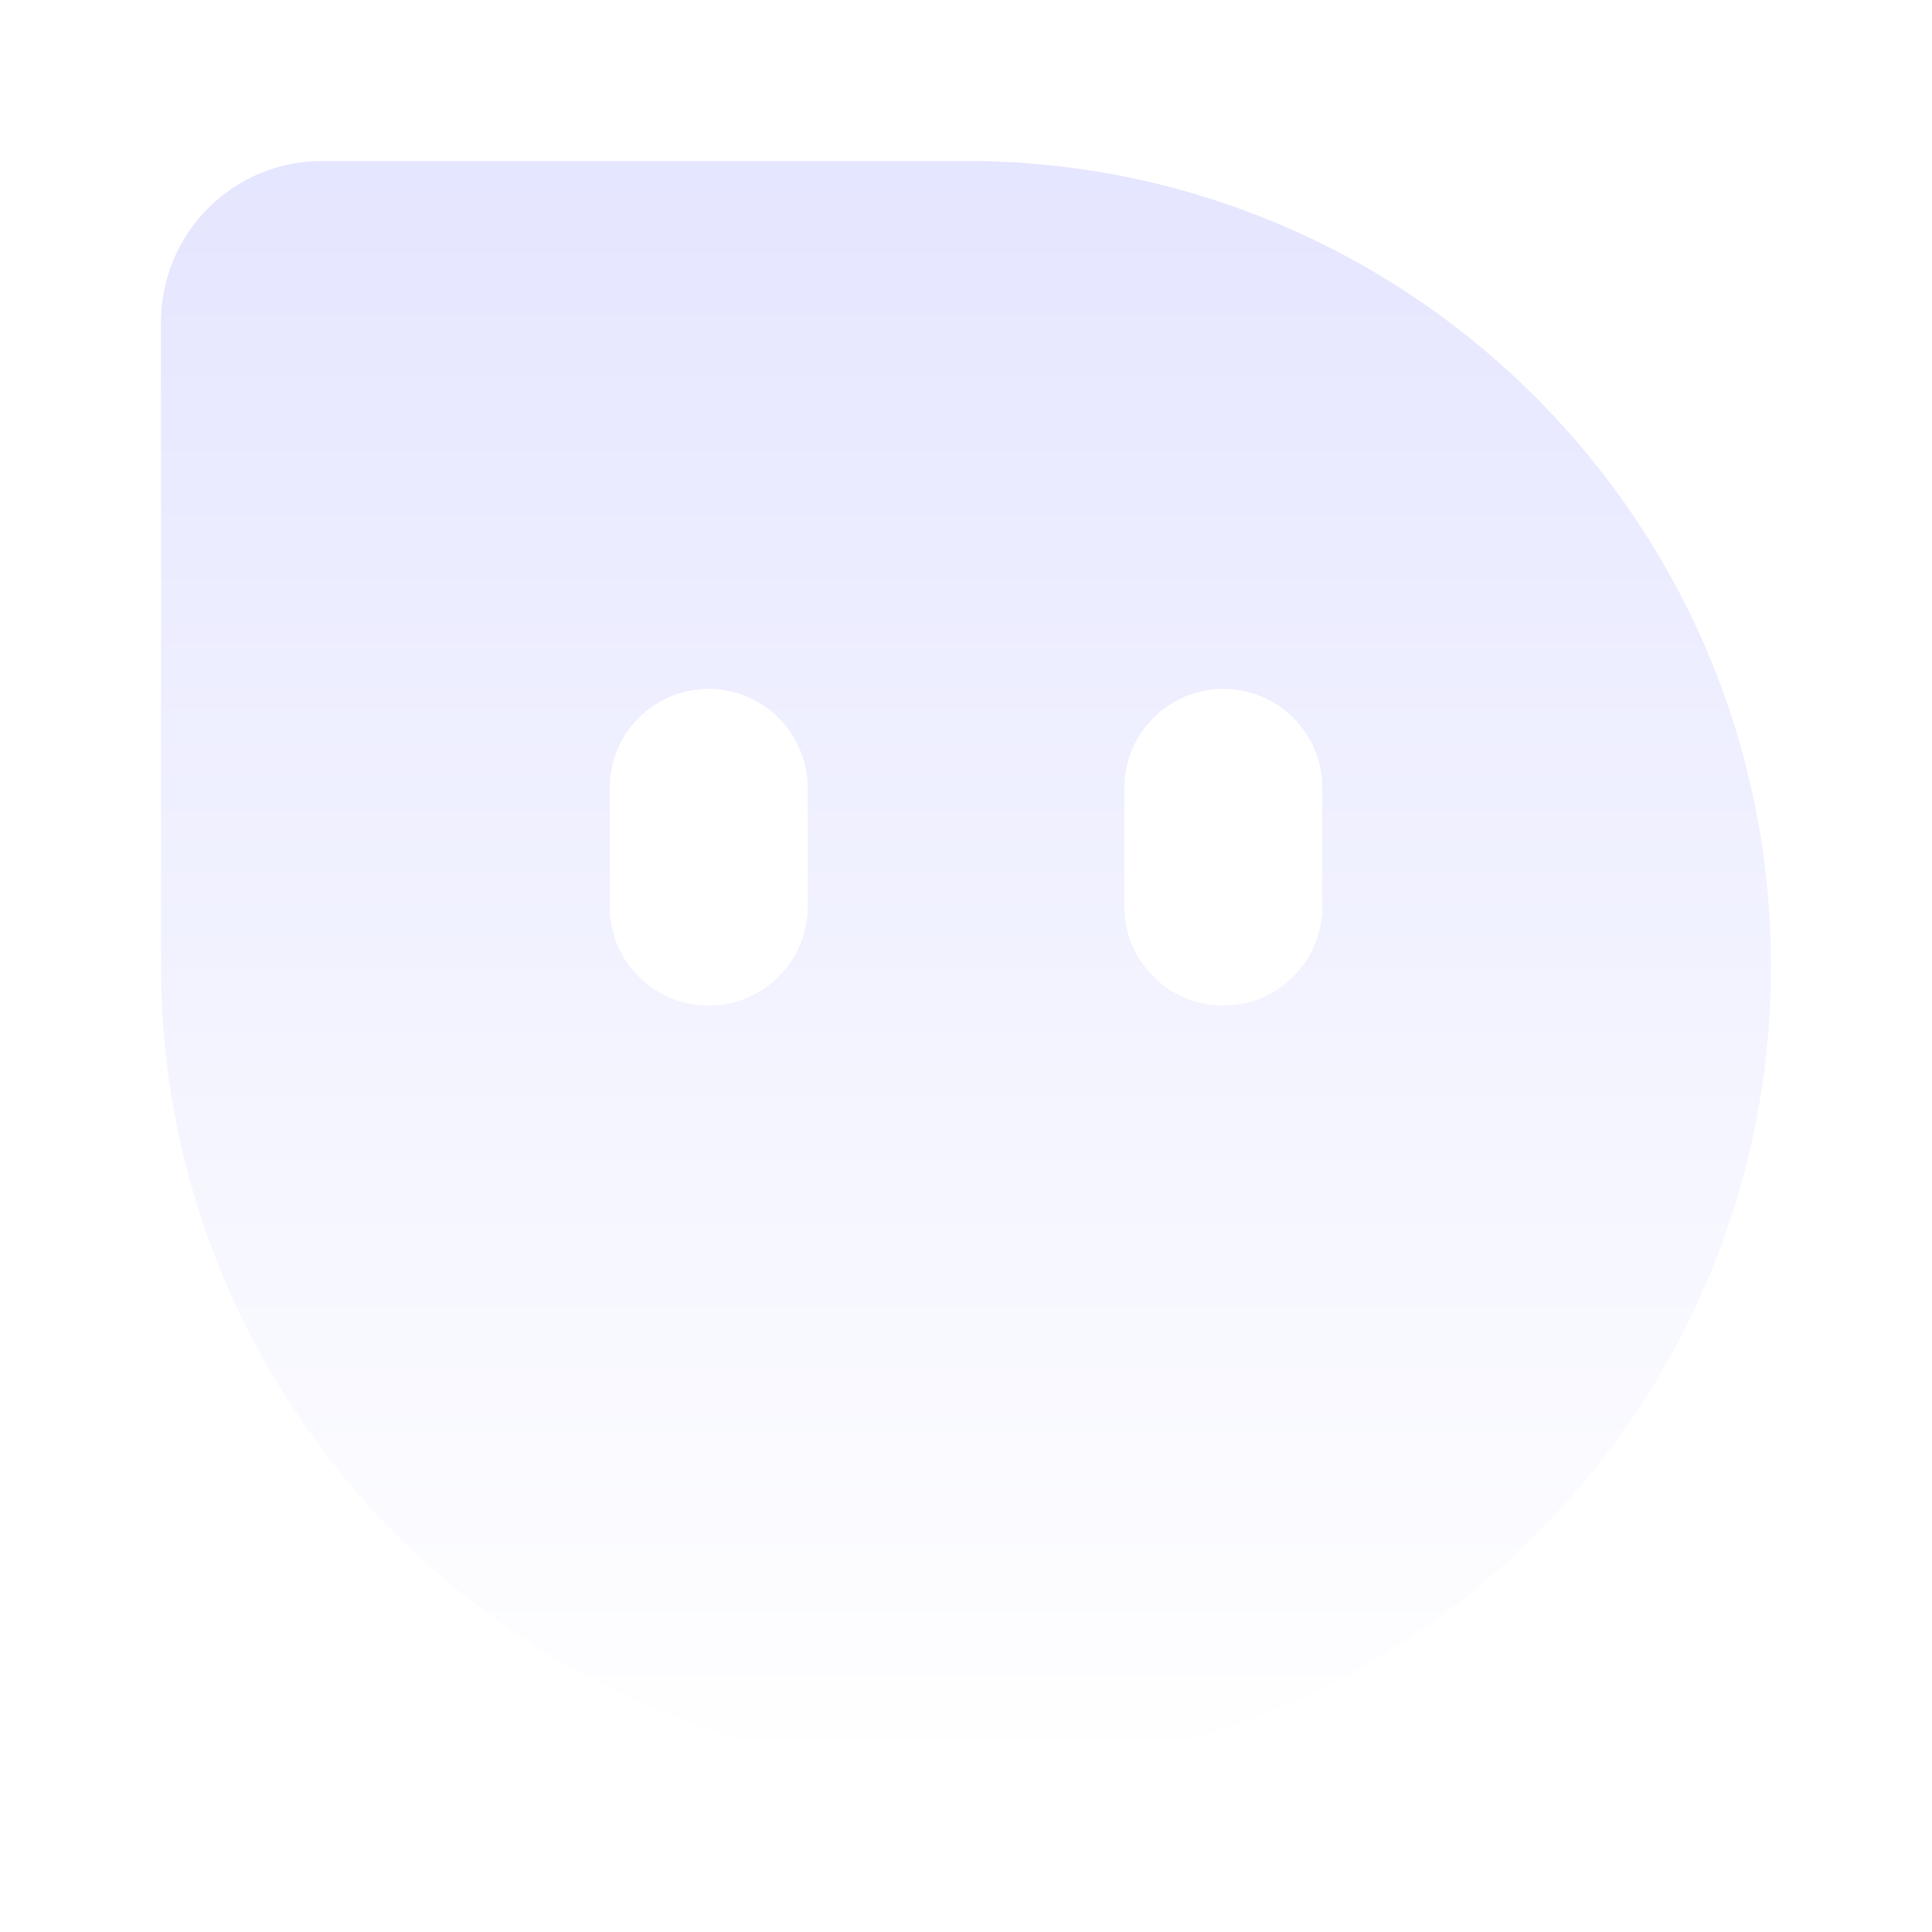
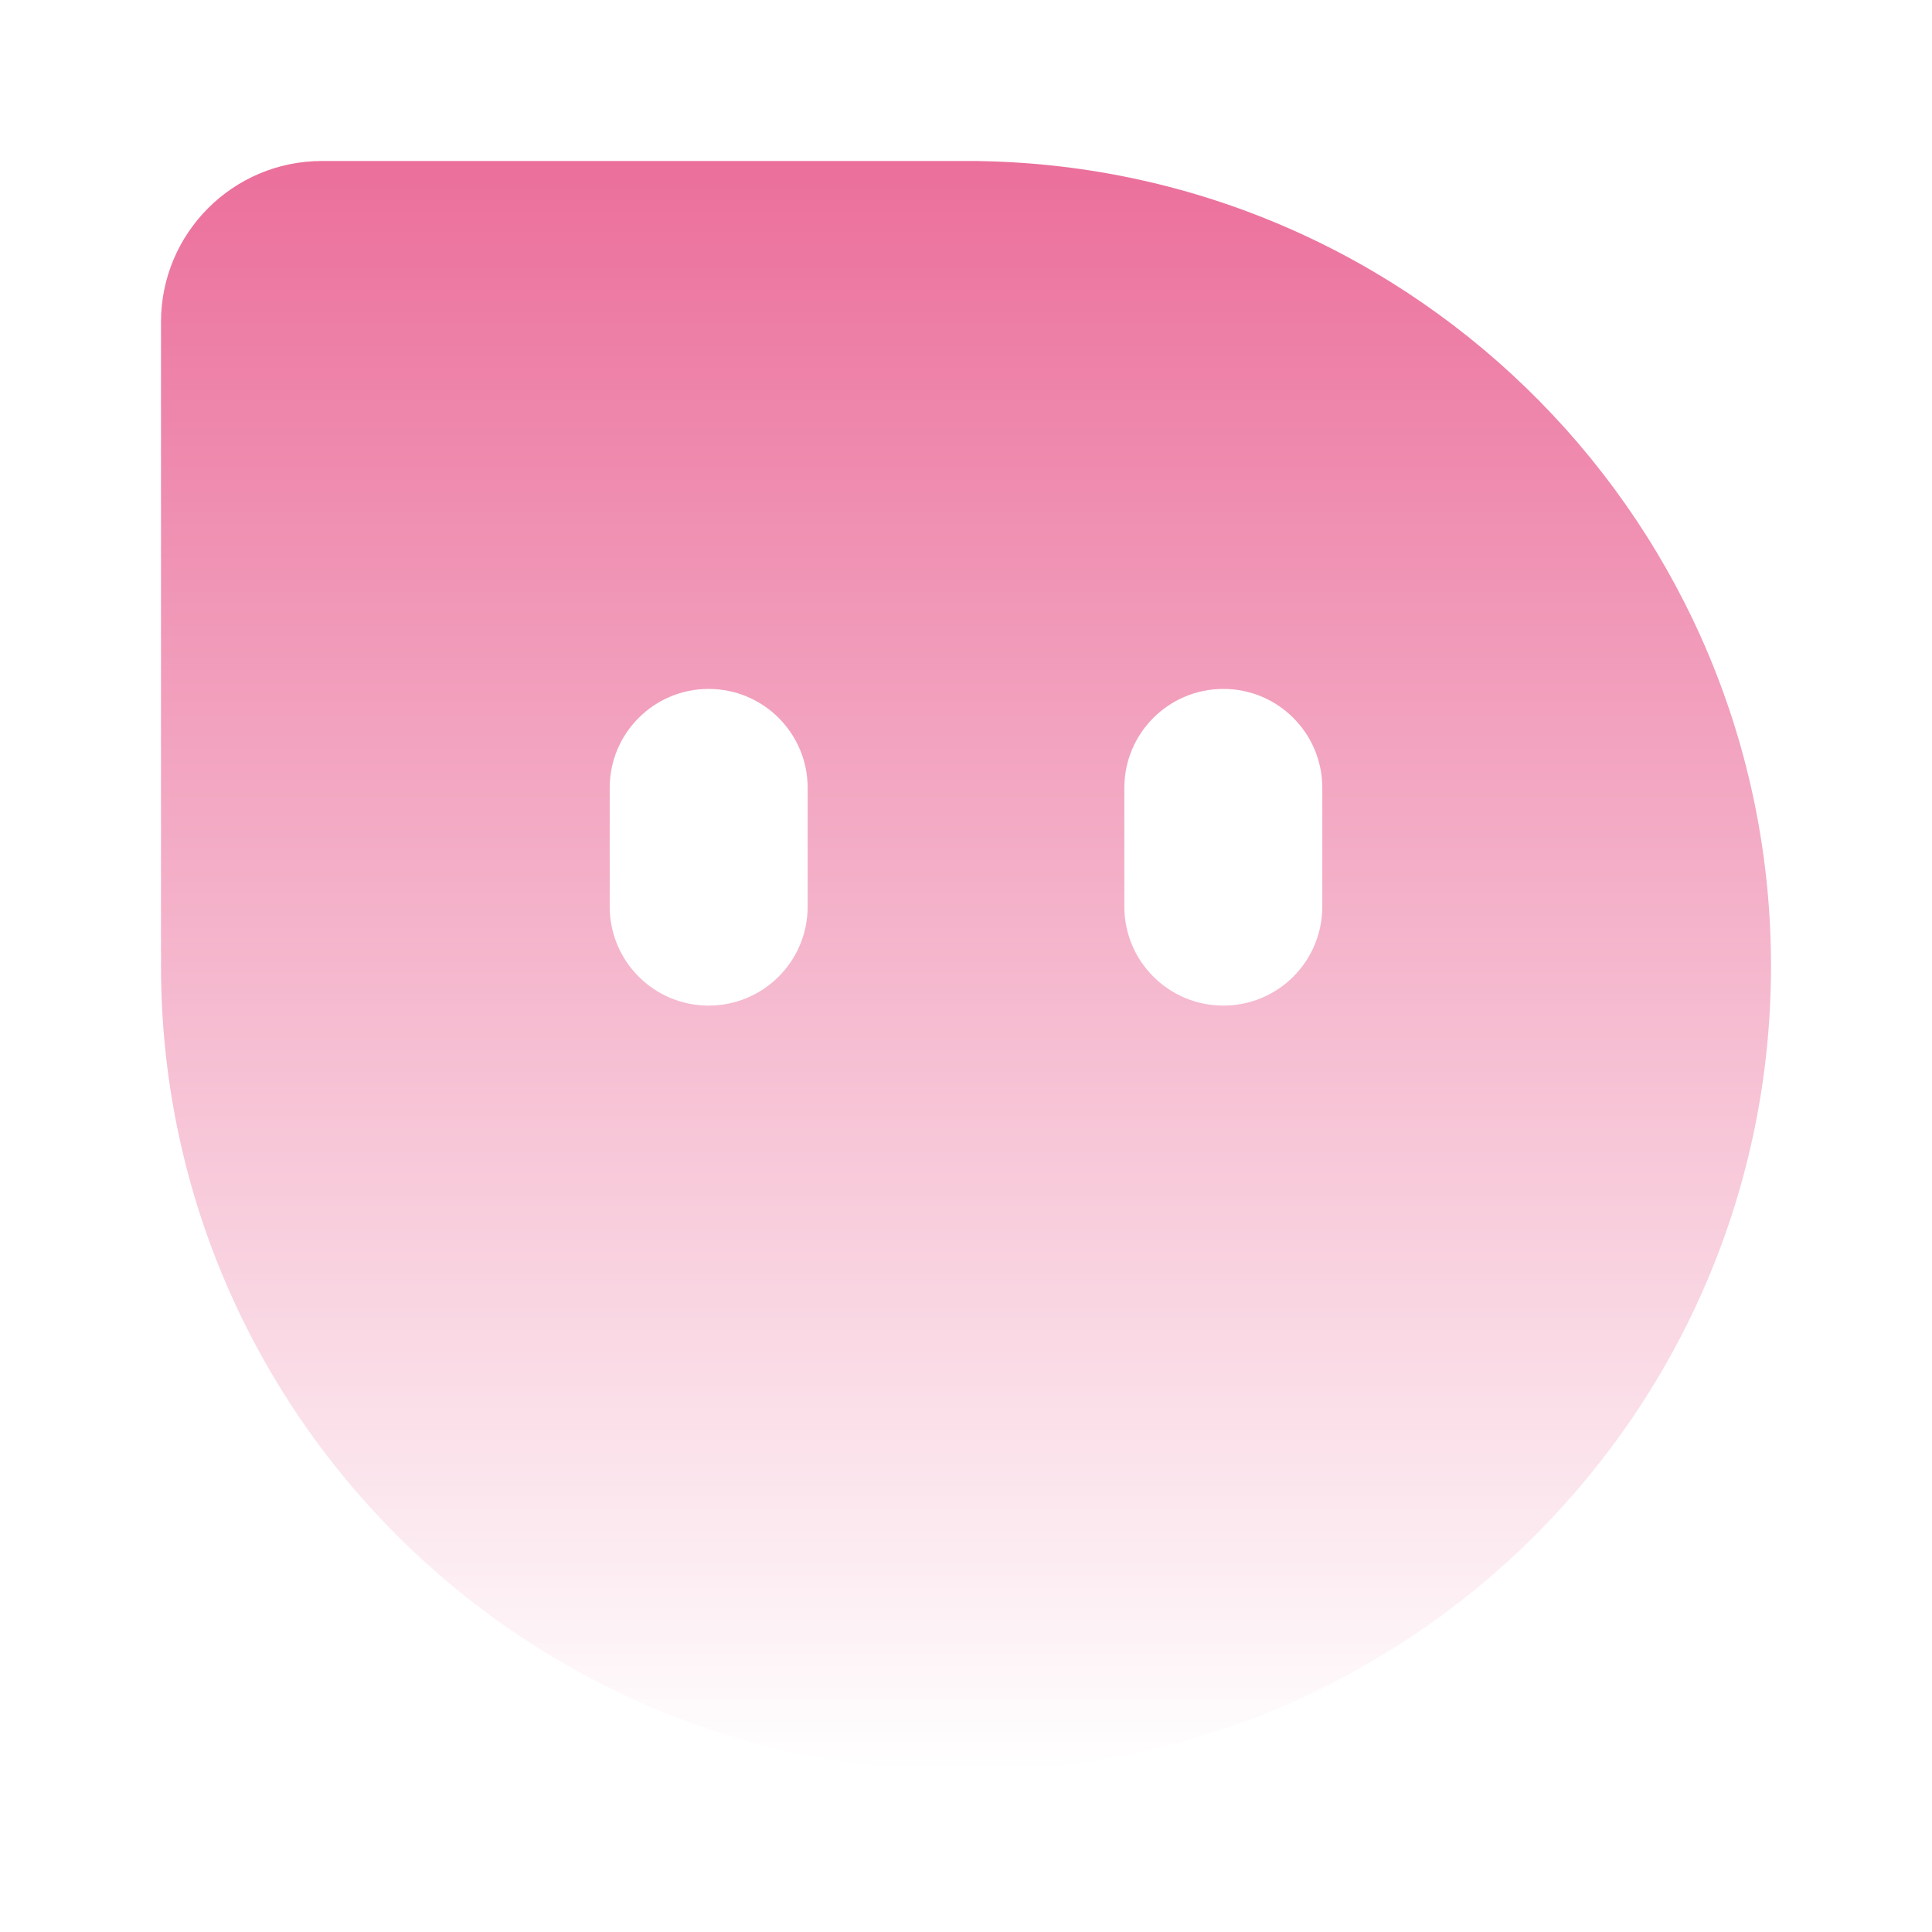
<svg xmlns="http://www.w3.org/2000/svg" width="24" height="24" viewBox="0 0 24 24" fill="none">
  <path fill-rule="evenodd" clip-rule="evenodd" d="M2 4C2 2.895 2.895 2 4 2H12H12.164V2.001C17.611 2.089 22 6.532 22 12C22 17.523 17.523 22 12 22C6.477 22 2 17.523 2 12C2 11.947 2 11.894 2.001 11.841H2V4ZM7.574 9.787C7.574 9.108 8.124 8.558 8.803 8.558C9.482 8.558 10.033 9.108 10.033 9.787V11.262C10.033 11.942 9.482 12.492 8.803 12.492C8.124 12.492 7.574 11.942 7.574 11.262V9.787ZM13.967 9.787C13.967 9.108 14.518 8.558 15.197 8.558C15.876 8.558 16.426 9.108 16.426 9.787V11.262C16.426 11.942 15.876 12.492 15.197 12.492C14.518 12.492 13.967 11.942 13.967 11.262V9.787Z" fill="url(#paint0_linear_434_27904)" />
  <defs>
    <linearGradient id="paint0_linear_434_27904" x1="12" y1="2" x2="12" y2="22" gradientUnits="userSpaceOnUse">
-       <stop stop-color="#E5E6FF" />
+       <stop stop-color="#eb6f9b" />
      <stop offset="1" stop-color="white" />
    </linearGradient>
  </defs>
</svg>
